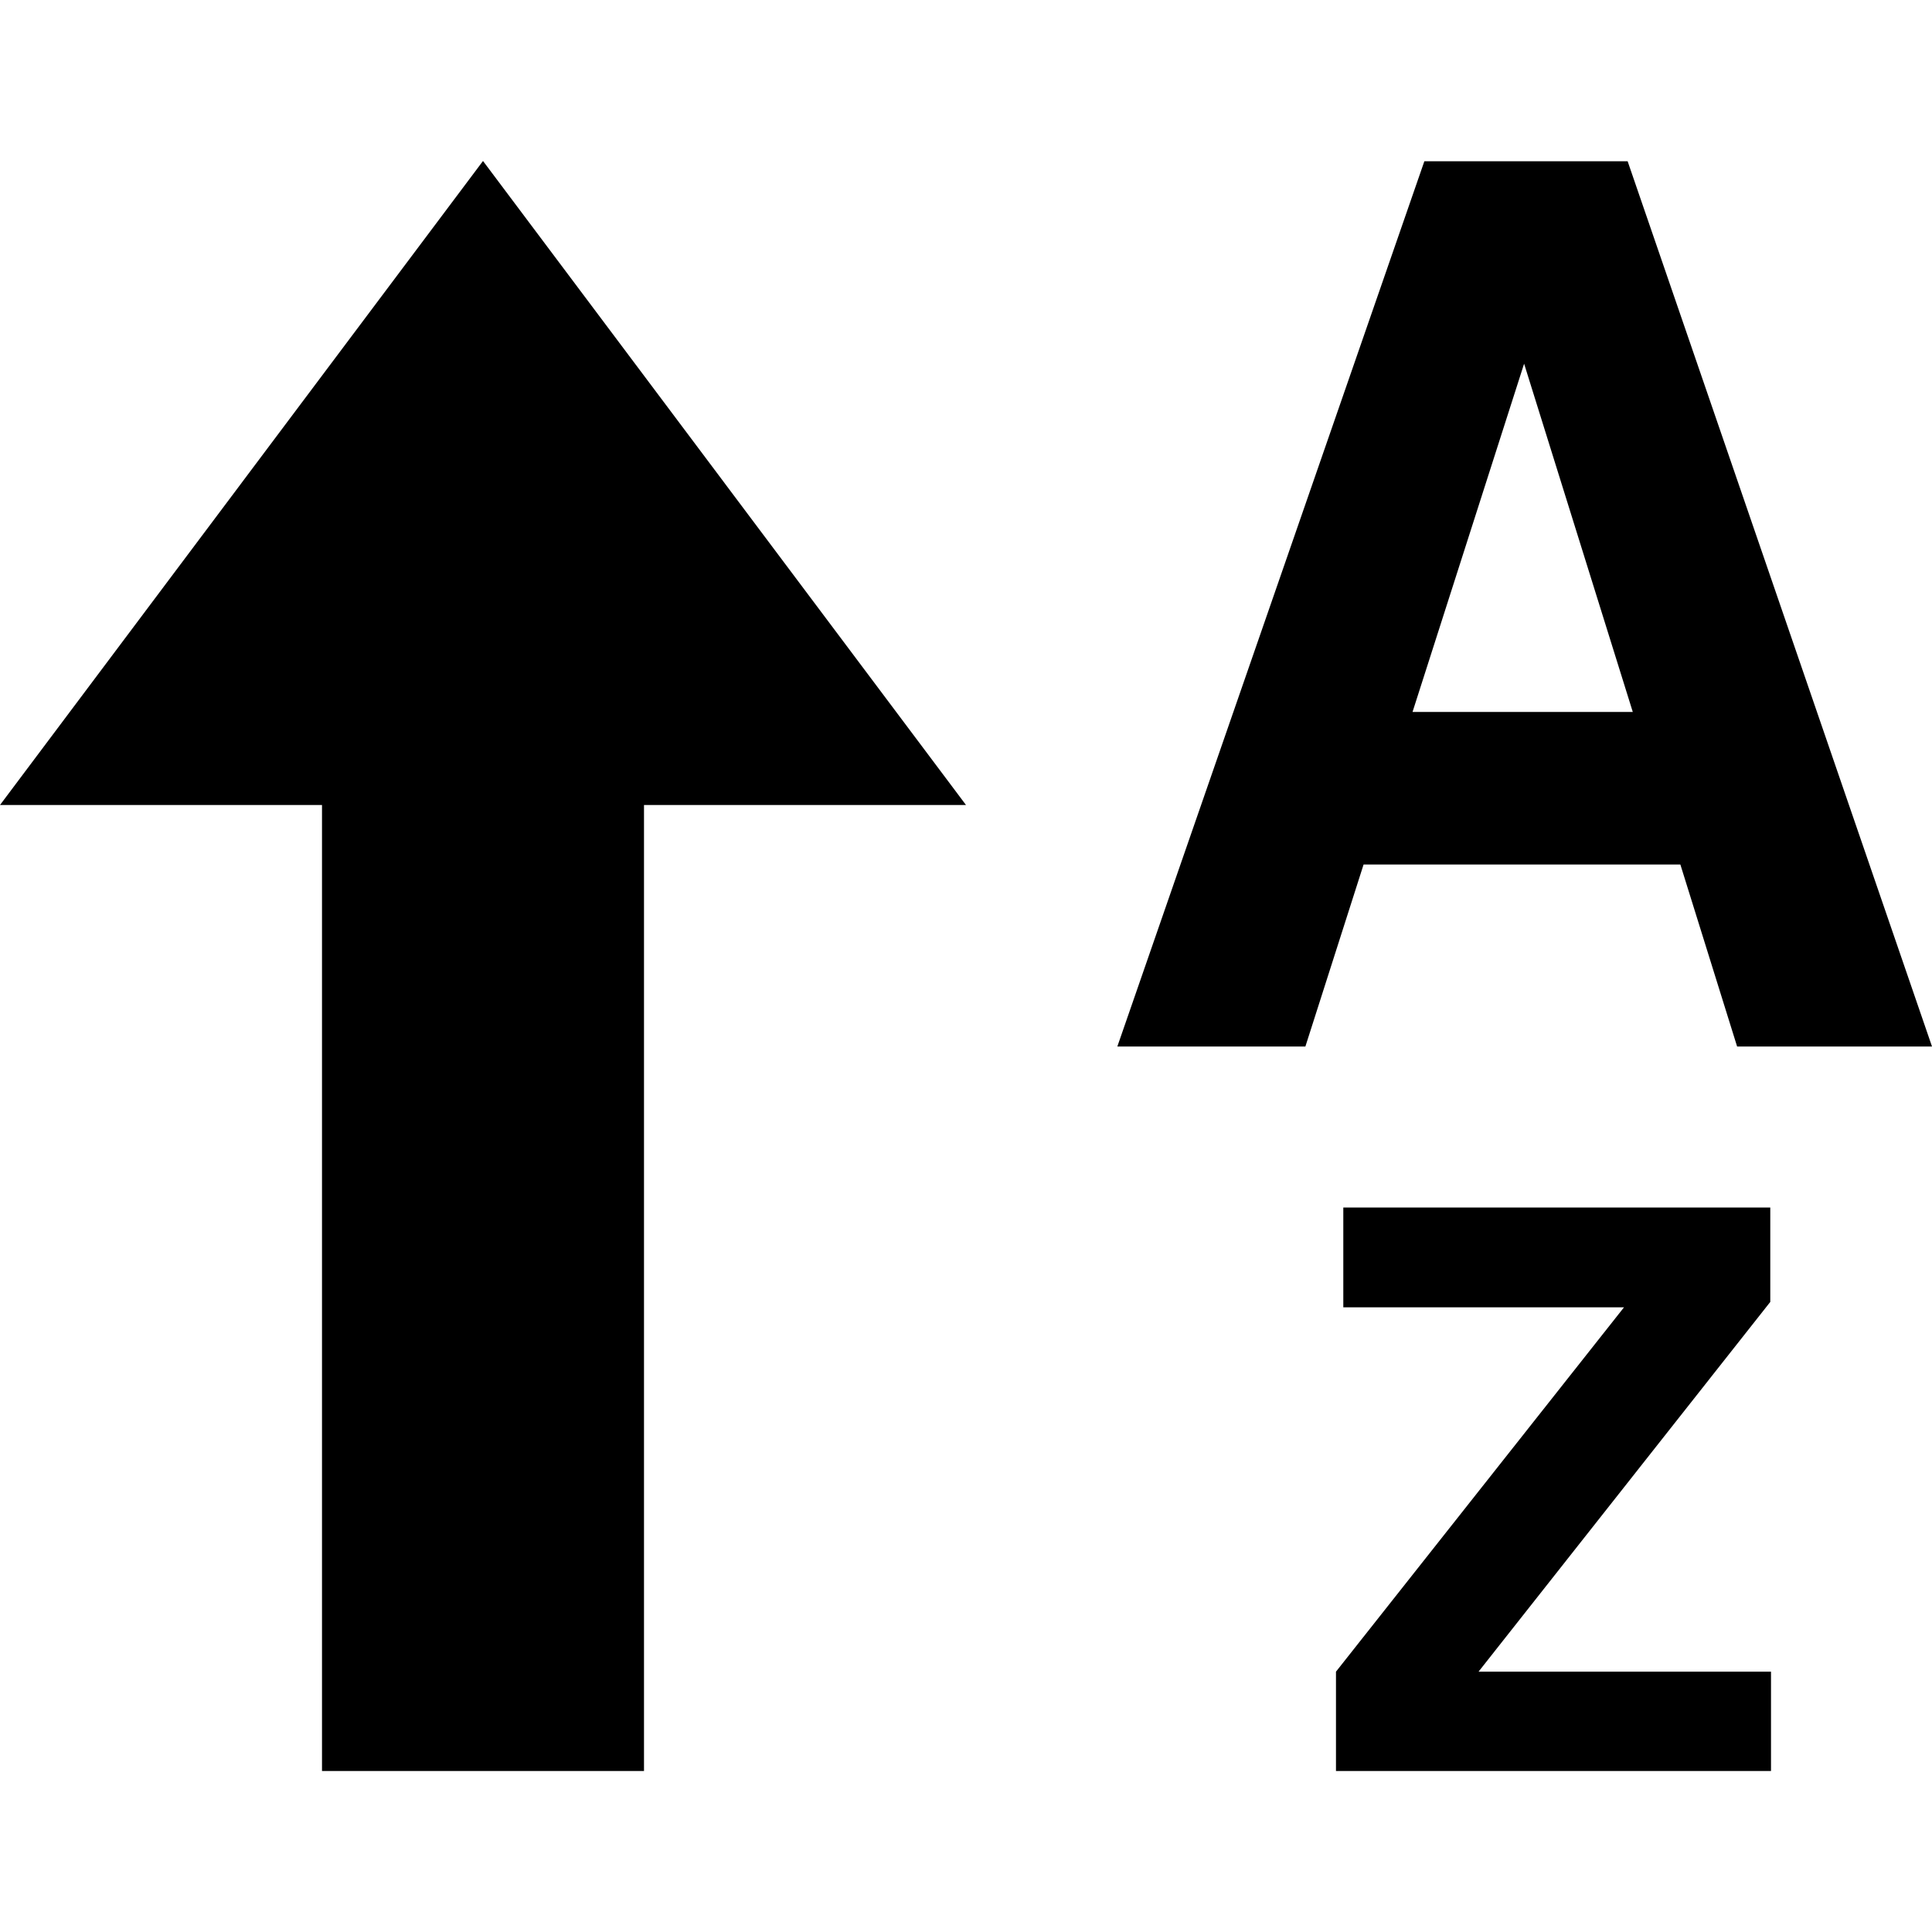
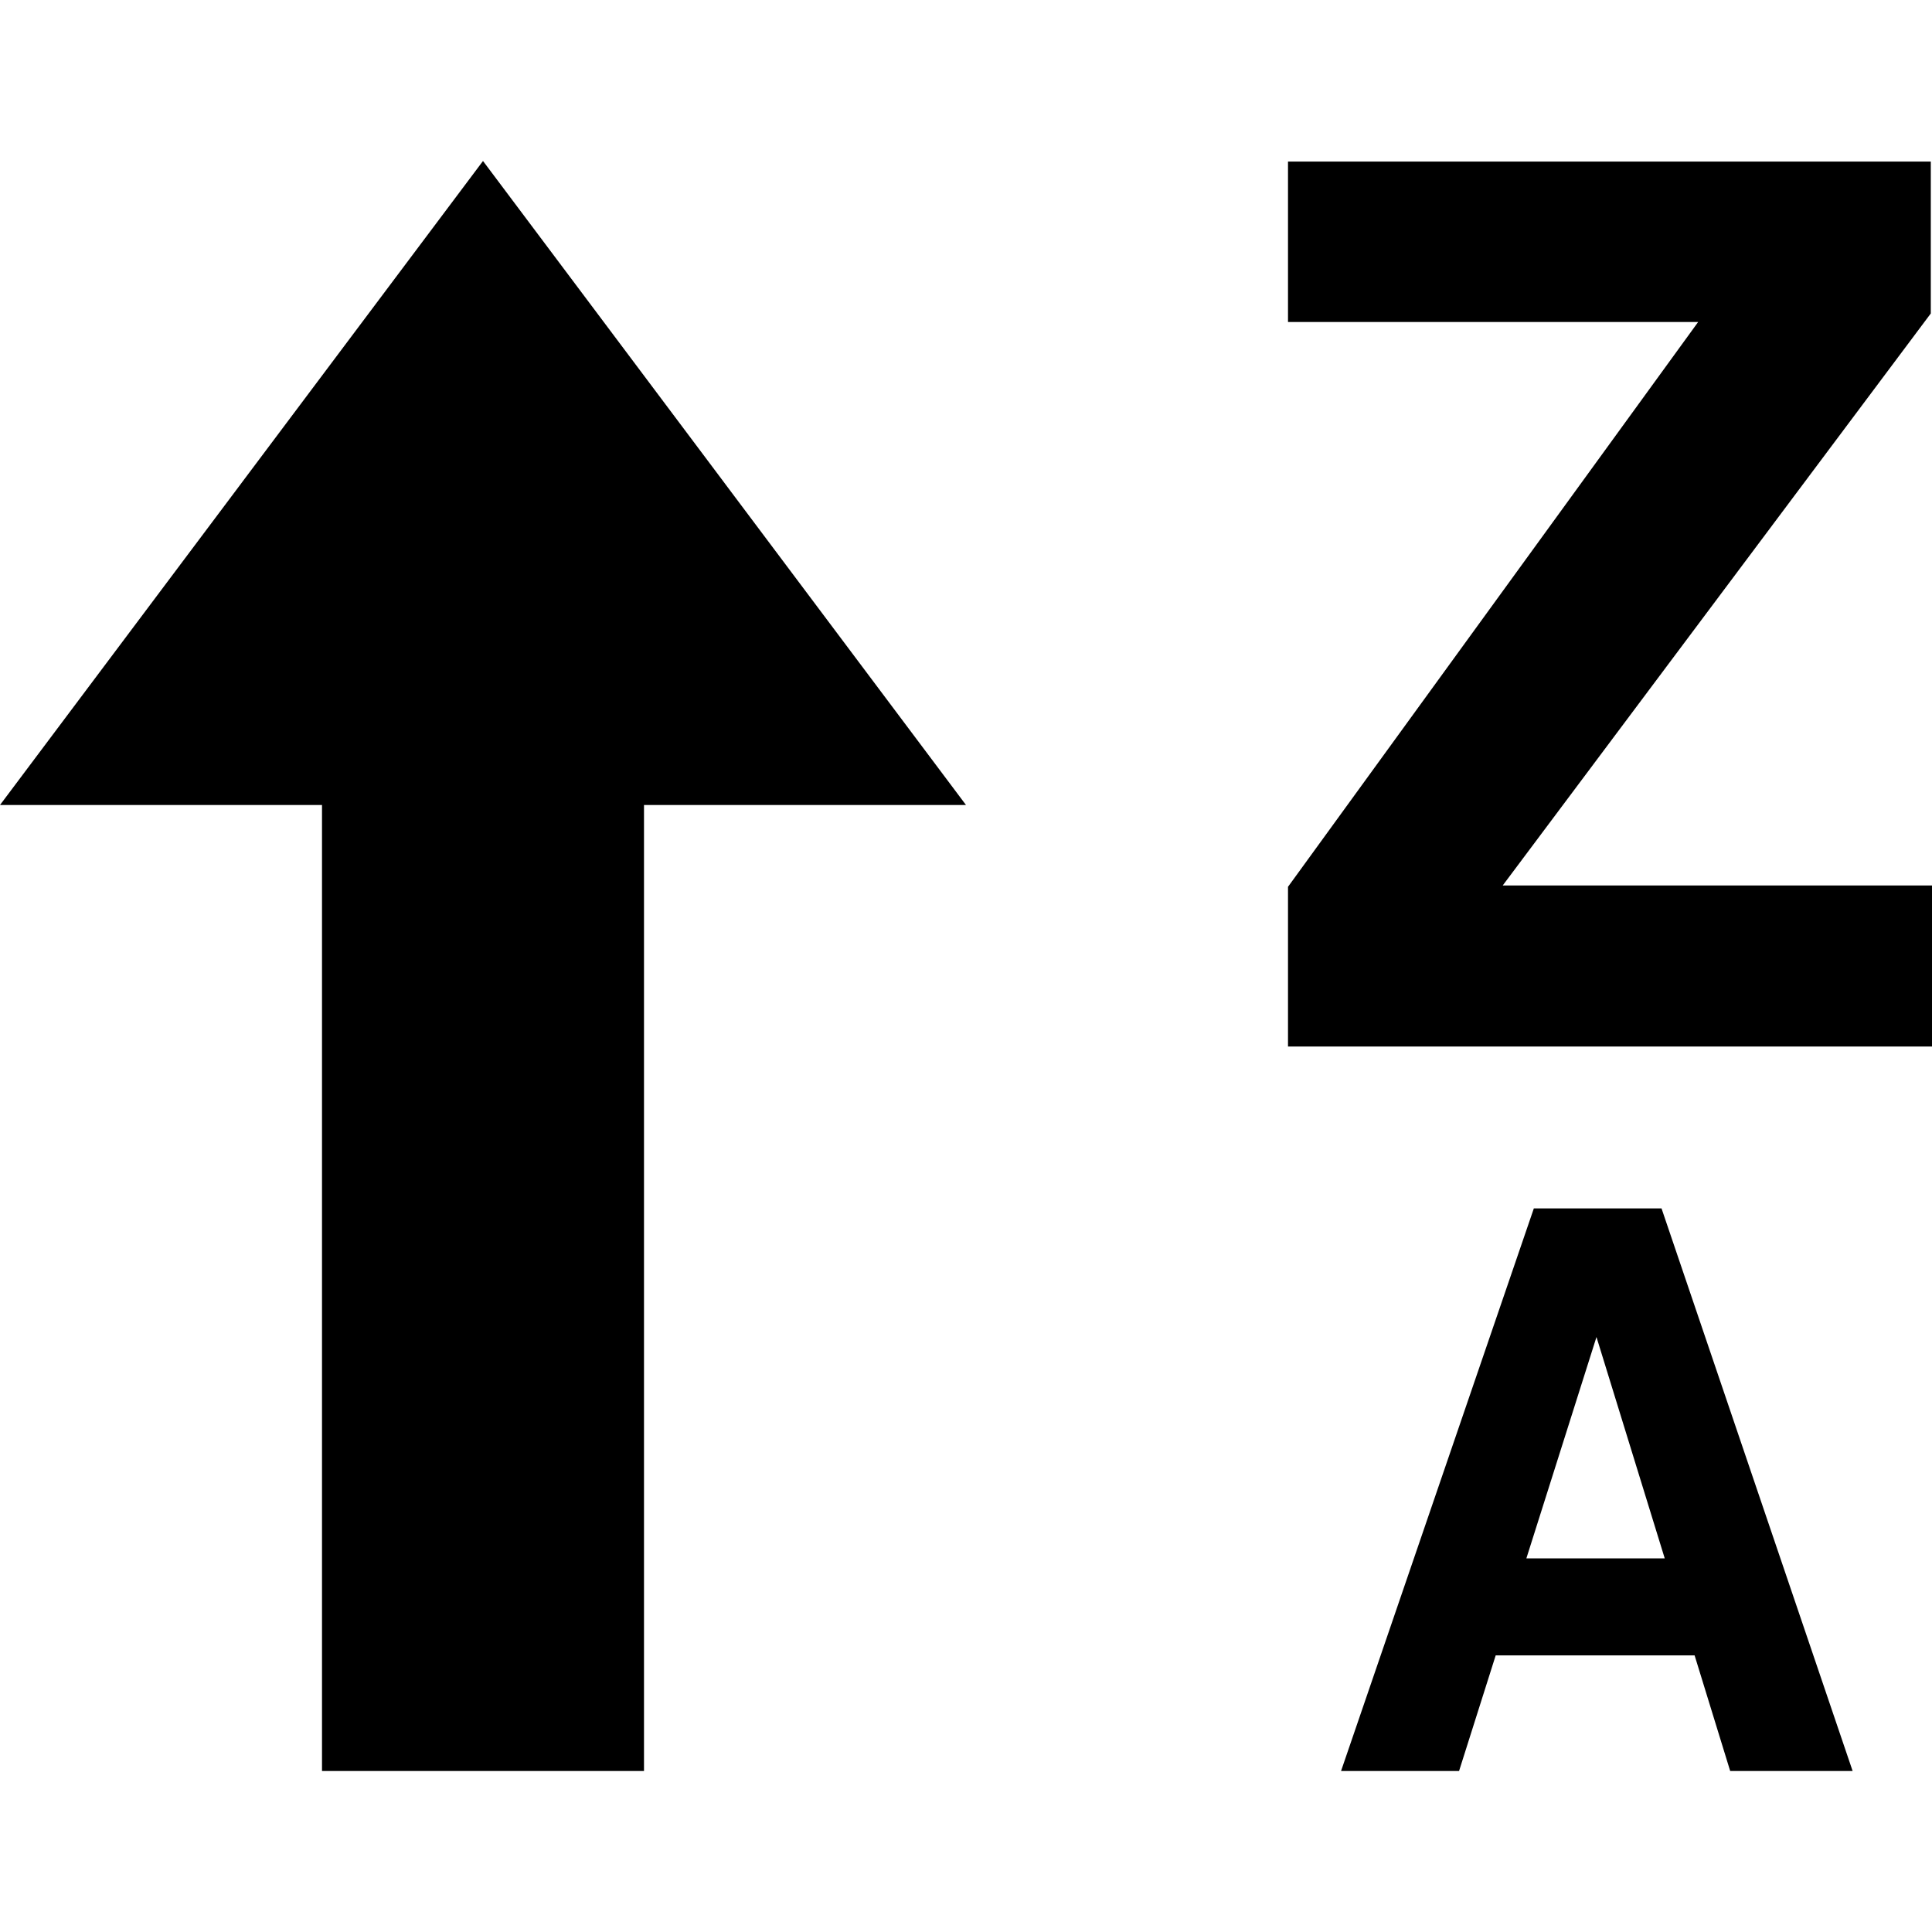
<svg xmlns="http://www.w3.org/2000/svg" width="20" height="20" viewBox="0 0 24 24">
-   <path d="M6 2l-6 8h4v12h4v-12h4l-6-8zm11.694.003h2.525l3.781 10.997h-2.421l-.705-2.261h-3.935l-.723 2.261h-2.336l3.814-10.997zm-.147 6.841h2.736l-1.35-4.326-1.386 4.326zm-.951 11.922l3.578-4.526h-3.487v-1.24h5.304v1.173l-3.624 4.593h3.633v1.234h-5.404v-1.234z" />
+   <path d="M6 2l-6 8h4v12h4v-12h4l-6-8zm18 9v2h-8v-1.984l.009-.012 5.086-7.004h-5.095v-1.993h7.985v1.887l-5.318 7.106h5.333zm-4.946 4.011h1.586l2.374 6.989h-1.521l-.442-1.436h-2.471l-.455 1.436h-1.466l2.395-6.989zm-.093 4.348h1.719l-.848-2.75-.871 2.75z" />
</svg>
